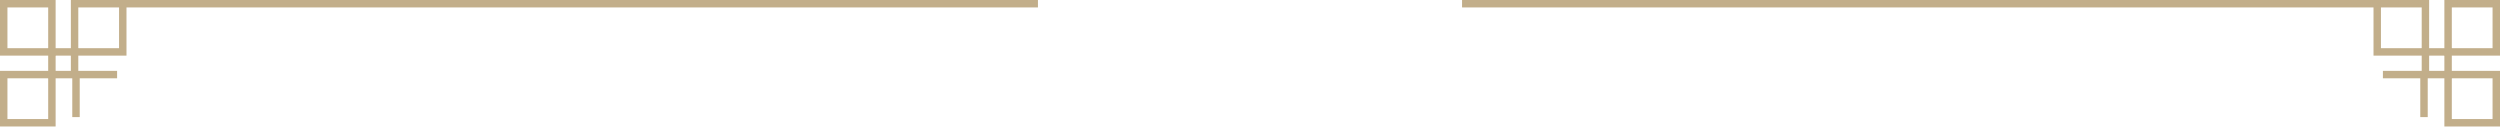
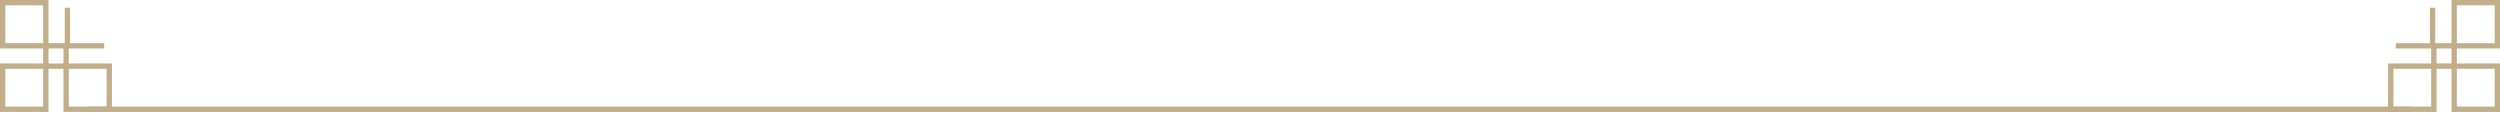
- <svg xmlns="http://www.w3.org/2000/svg" width="336" height="17" viewBox="0 0 336 17" fill="none">
-   <rect width="6.476" height="6.476" transform="matrix(-1 0 0 1 16.5 0.5)" stroke="#C2AE8A" />
-   <rect width="6.476" height="6.476" transform="matrix(-1 0 0 1 6.97607 0.5)" stroke="#C2AE8A" />
-   <rect width="6.476" height="6.476" transform="matrix(-1 0 0 1 6.97607 10.0238)" stroke="#C2AE8A" />
-   <rect width="3.048" height="3.048" transform="matrix(-1 0 0 1 10.0239 6.97617)" stroke="#C2AE8A" />
-   <path d="M10.214 15.738V10.024H15.738" stroke="#C2AE8A" />
-   <rect x="319.5" y="0.5" width="6.476" height="6.476" stroke="#C2AE8A" />
-   <rect x="329.024" y="0.5" width="6.476" height="6.476" stroke="#C2AE8A" />
-   <rect x="329.024" y="10.024" width="6.476" height="6.476" stroke="#C2AE8A" />
-   <rect x="325.976" y="6.976" width="3.048" height="3.048" stroke="#C2AE8A" />
-   <path d="M325.786 15.738V10.024H320.262" stroke="#C2AE8A" />
-   <path d="M139.5 0.5L16.5 0.5" stroke="#C2AE8A" />
-   <path d="M319.5 0.5L196.5 0.5" stroke="#C2AE8A" />
+ <svg xmlns="http://www.w3.org/2000/svg" width="469" height="22" viewBox="0 0 469 22" fill="none">
+   <rect x="20.5" y="20.5" width="8.095" height="8.095" transform="rotate(180 20.5 20.5)" stroke="#C2AE8A" />
+   <rect x="8.595" y="20.5" width="8.095" height="8.095" transform="rotate(180 8.59521 20.5)" stroke="#C2AE8A" />
+   <rect x="8.595" y="8.595" width="8.095" height="8.095" transform="rotate(180 8.59521 8.59525)" stroke="#C2AE8A" />
+   <rect x="12.405" y="12.405" width="3.81" height="3.81" transform="rotate(180 12.4048 12.4048)" stroke="#C2AE8A" />
+   <path d="M12.643 1.452V8.595H19.548" stroke="#C2AE8A" />
+   <path d="M452.5 20.5L16.5 20.5" stroke="#C2AE8A" />
+   <rect width="8.095" height="8.095" transform="matrix(1 0 0 -1 448.5 20.5)" stroke="#C2AE8A" />
+   <rect width="8.095" height="8.095" transform="matrix(1 0 0 -1 460.405 20.5)" stroke="#C2AE8A" />
+   <rect width="8.095" height="8.095" transform="matrix(1 0 0 -1 460.405 8.59525)" stroke="#C2AE8A" />
+   <rect width="3.81" height="3.81" transform="matrix(1 0 0 -1 456.595 12.4048)" stroke="#C2AE8A" />
+   <path d="M456.357 1.452V8.595H449.452" stroke="#C2AE8A" />
</svg>
